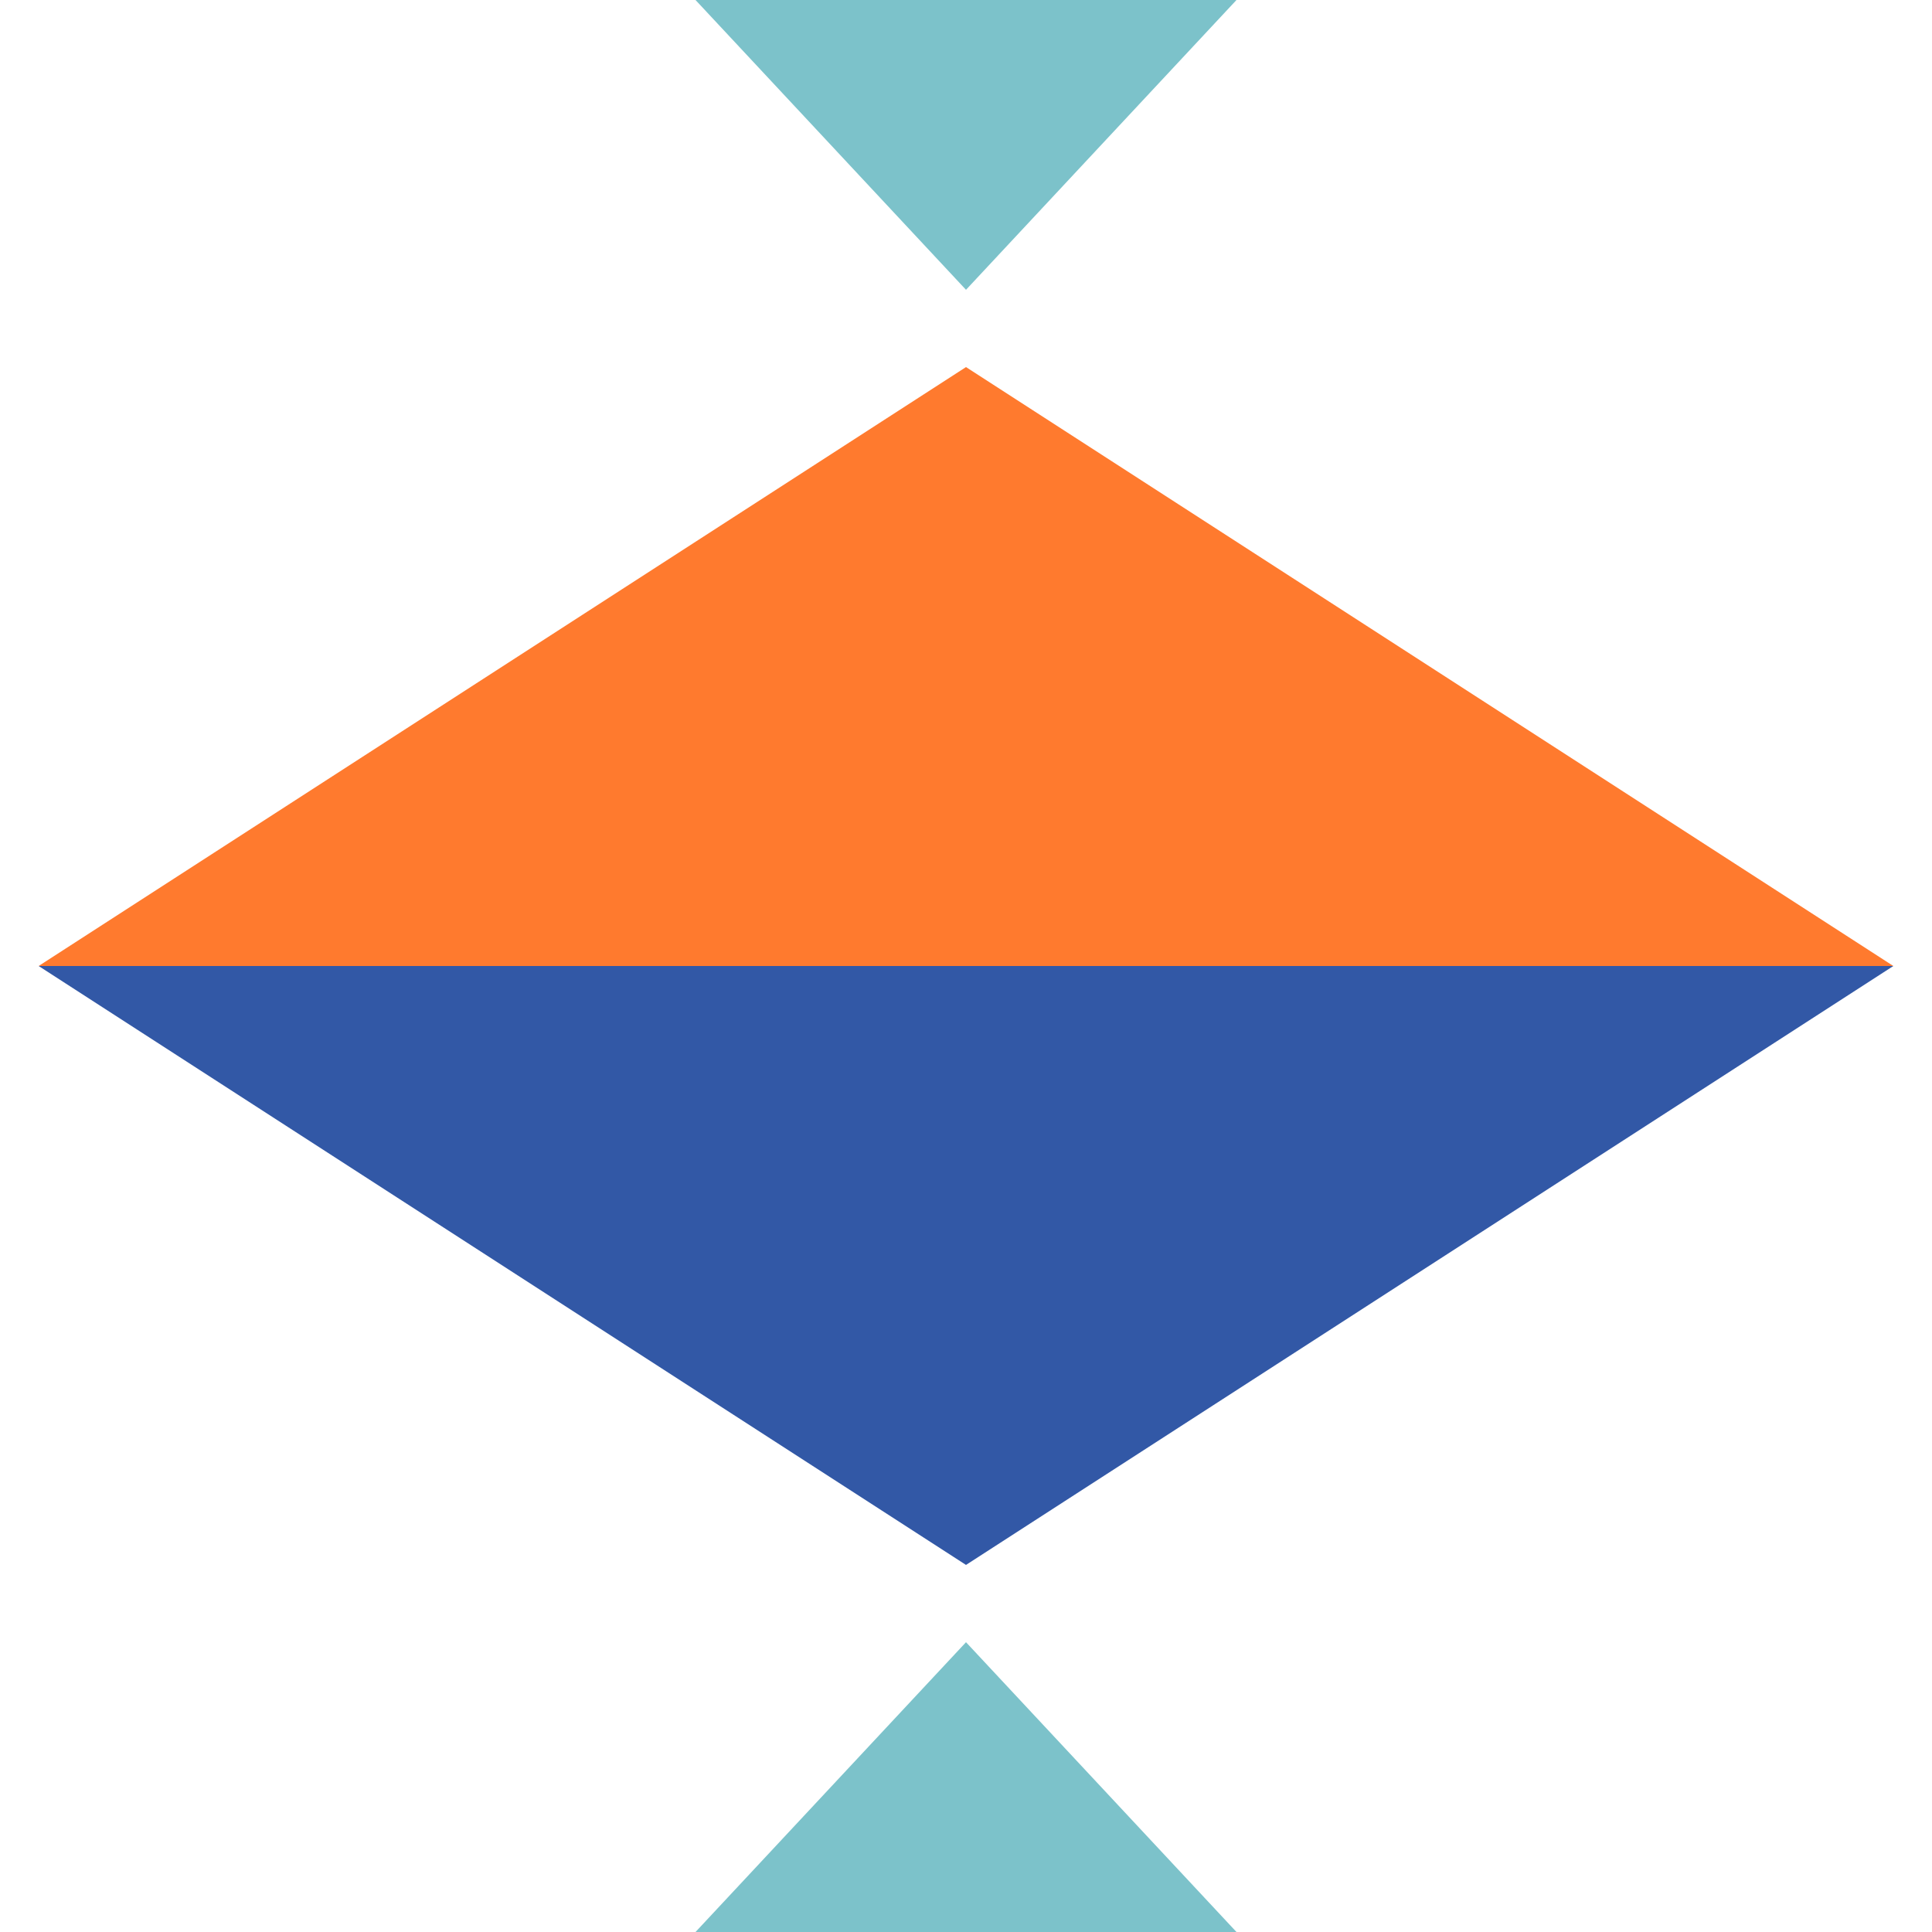
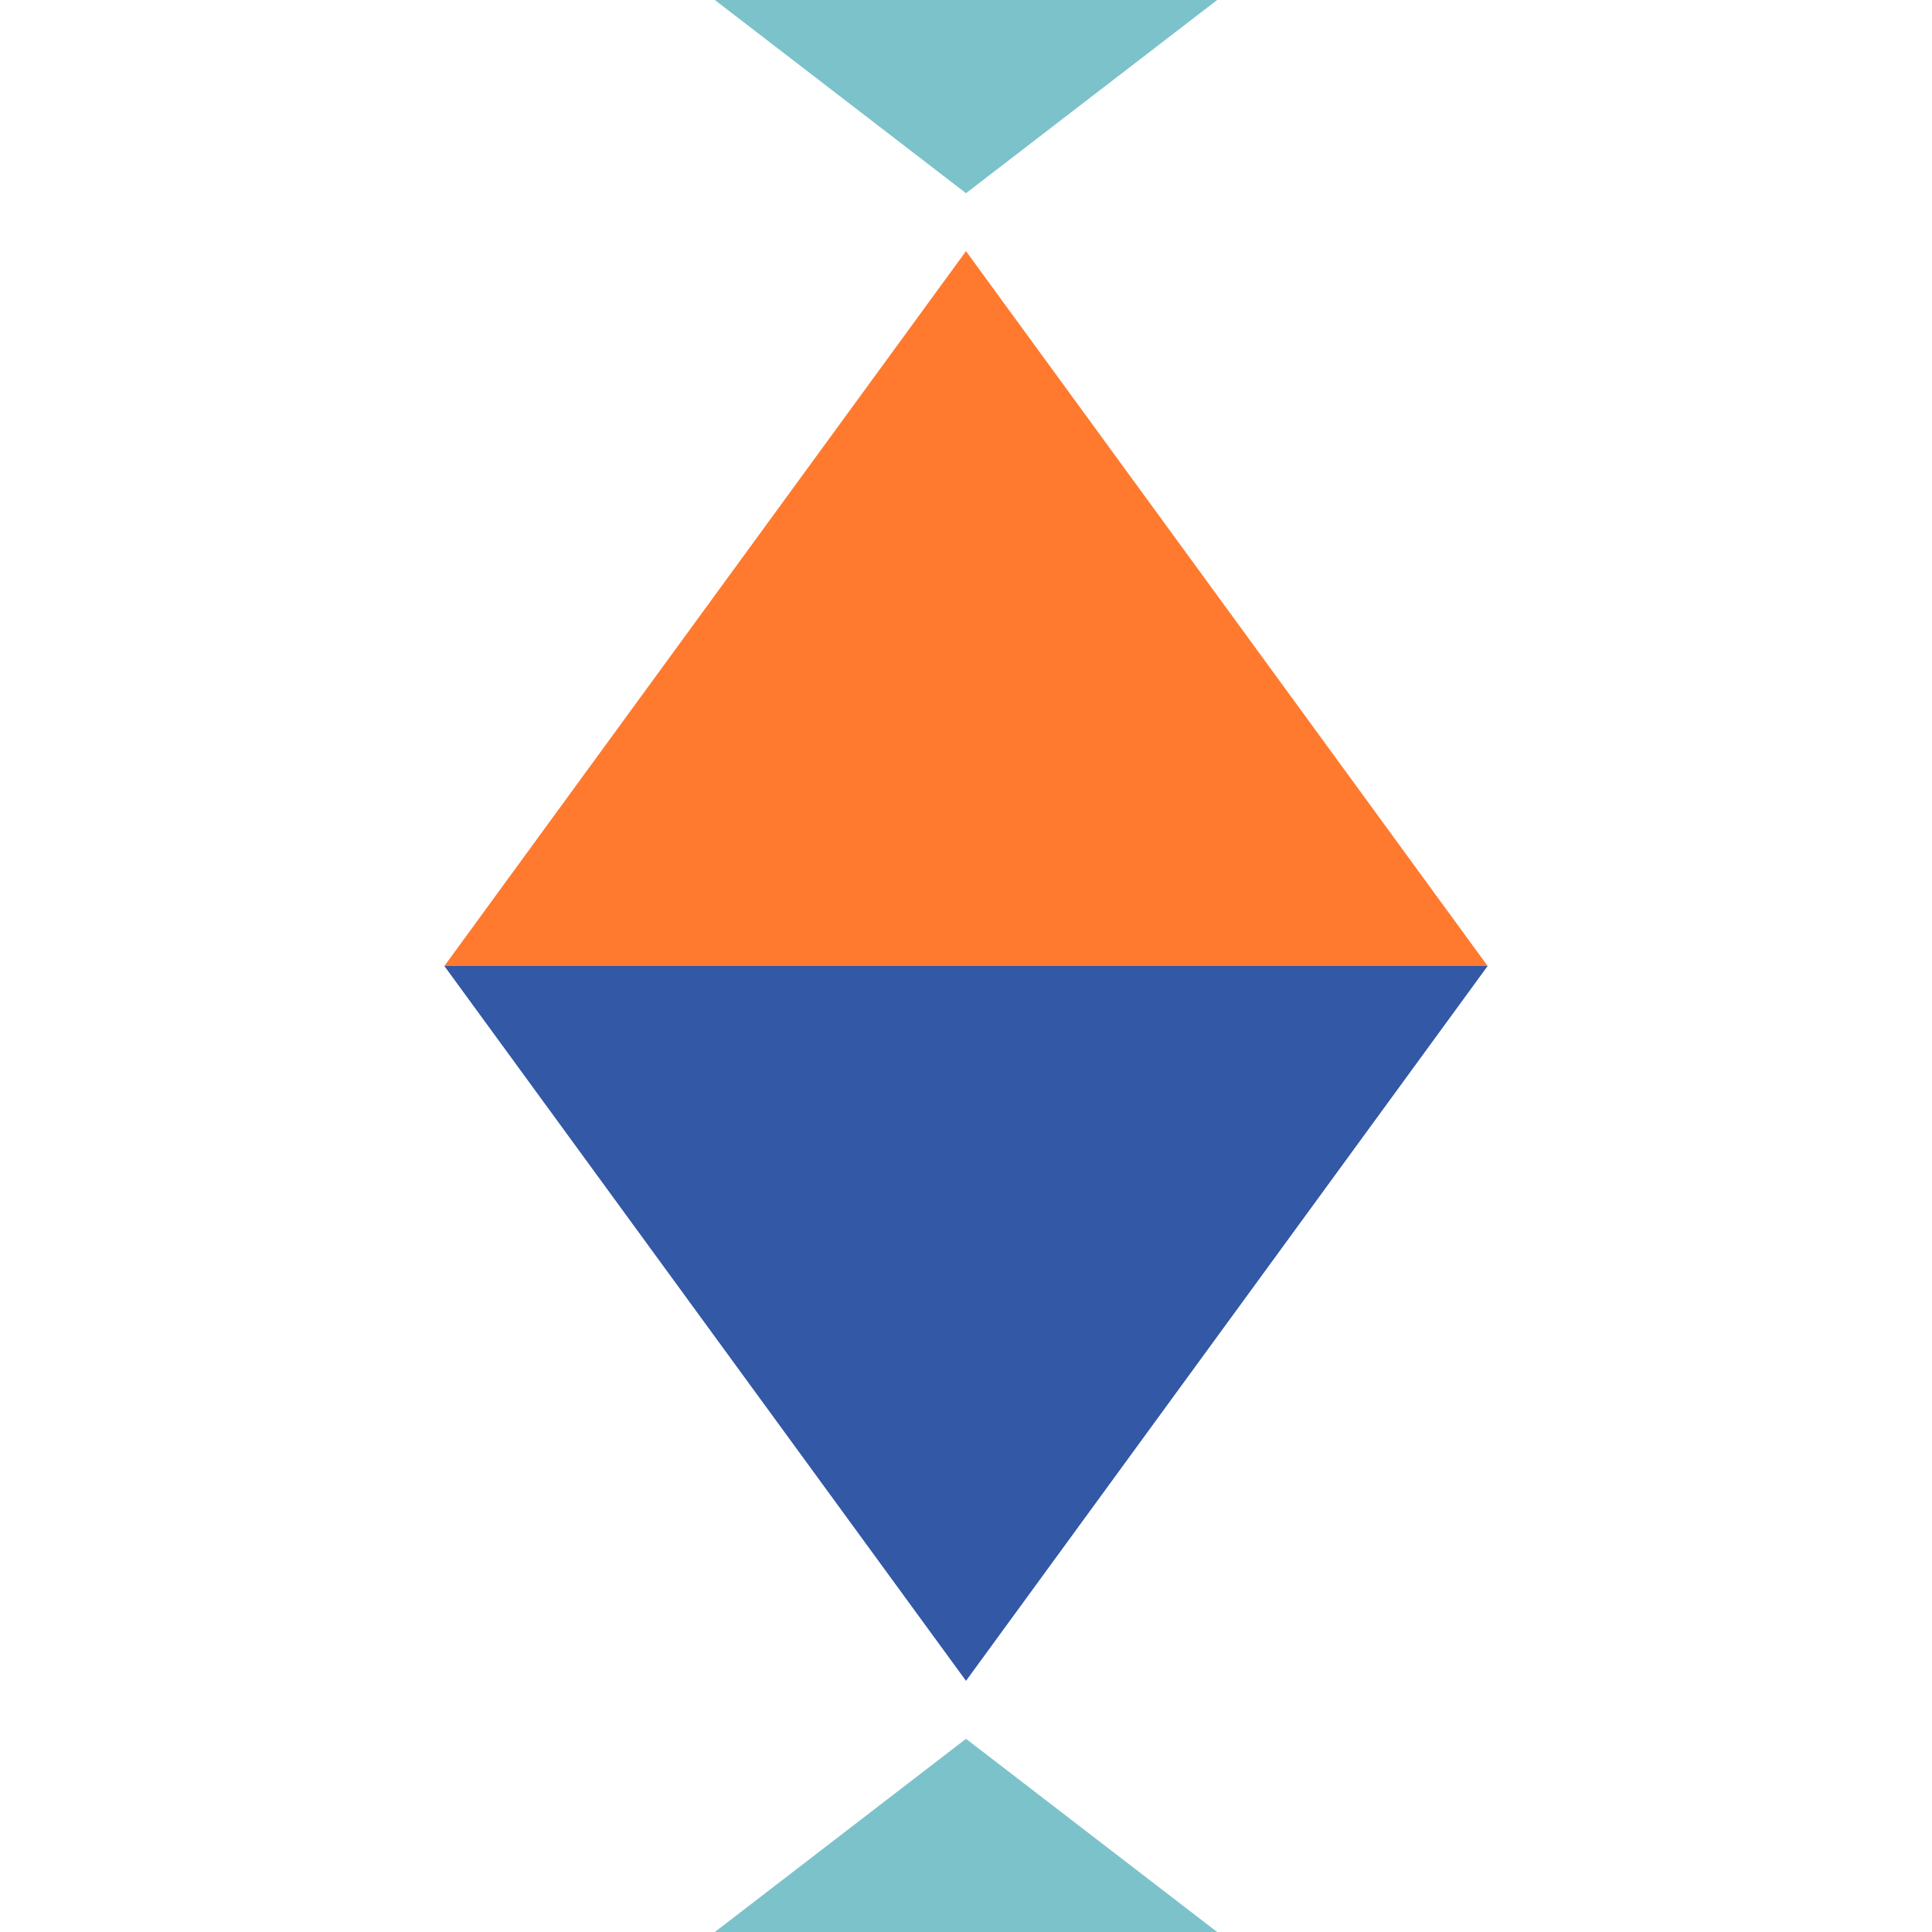
<svg xmlns="http://www.w3.org/2000/svg" viewBox="0 0 100 100">
-   <polygon points="36,0 64,0 50,15" fill="#7CC2CA" />
-   <polygon points="36,100 64,100 50,85" fill="#7CC2CA" />
-   <polygon points="50,19 2,50 98,50" fill="#ff7a2e" />
-   <polygon points="50,81 2,50 98,50" fill="#3258A6" />
+   <polygon points="37,0 63,0 50,10" fill="#7CC2CA" />
+   <polygon points="37,100 63,100 50,90" fill="#7CC2CA" />
+   <polygon points="50,13 23,50 77,50" fill="#ff7a2e" />
+   <polygon points="50,87 23,50 77,50" fill="#3258A6" />
</svg>
